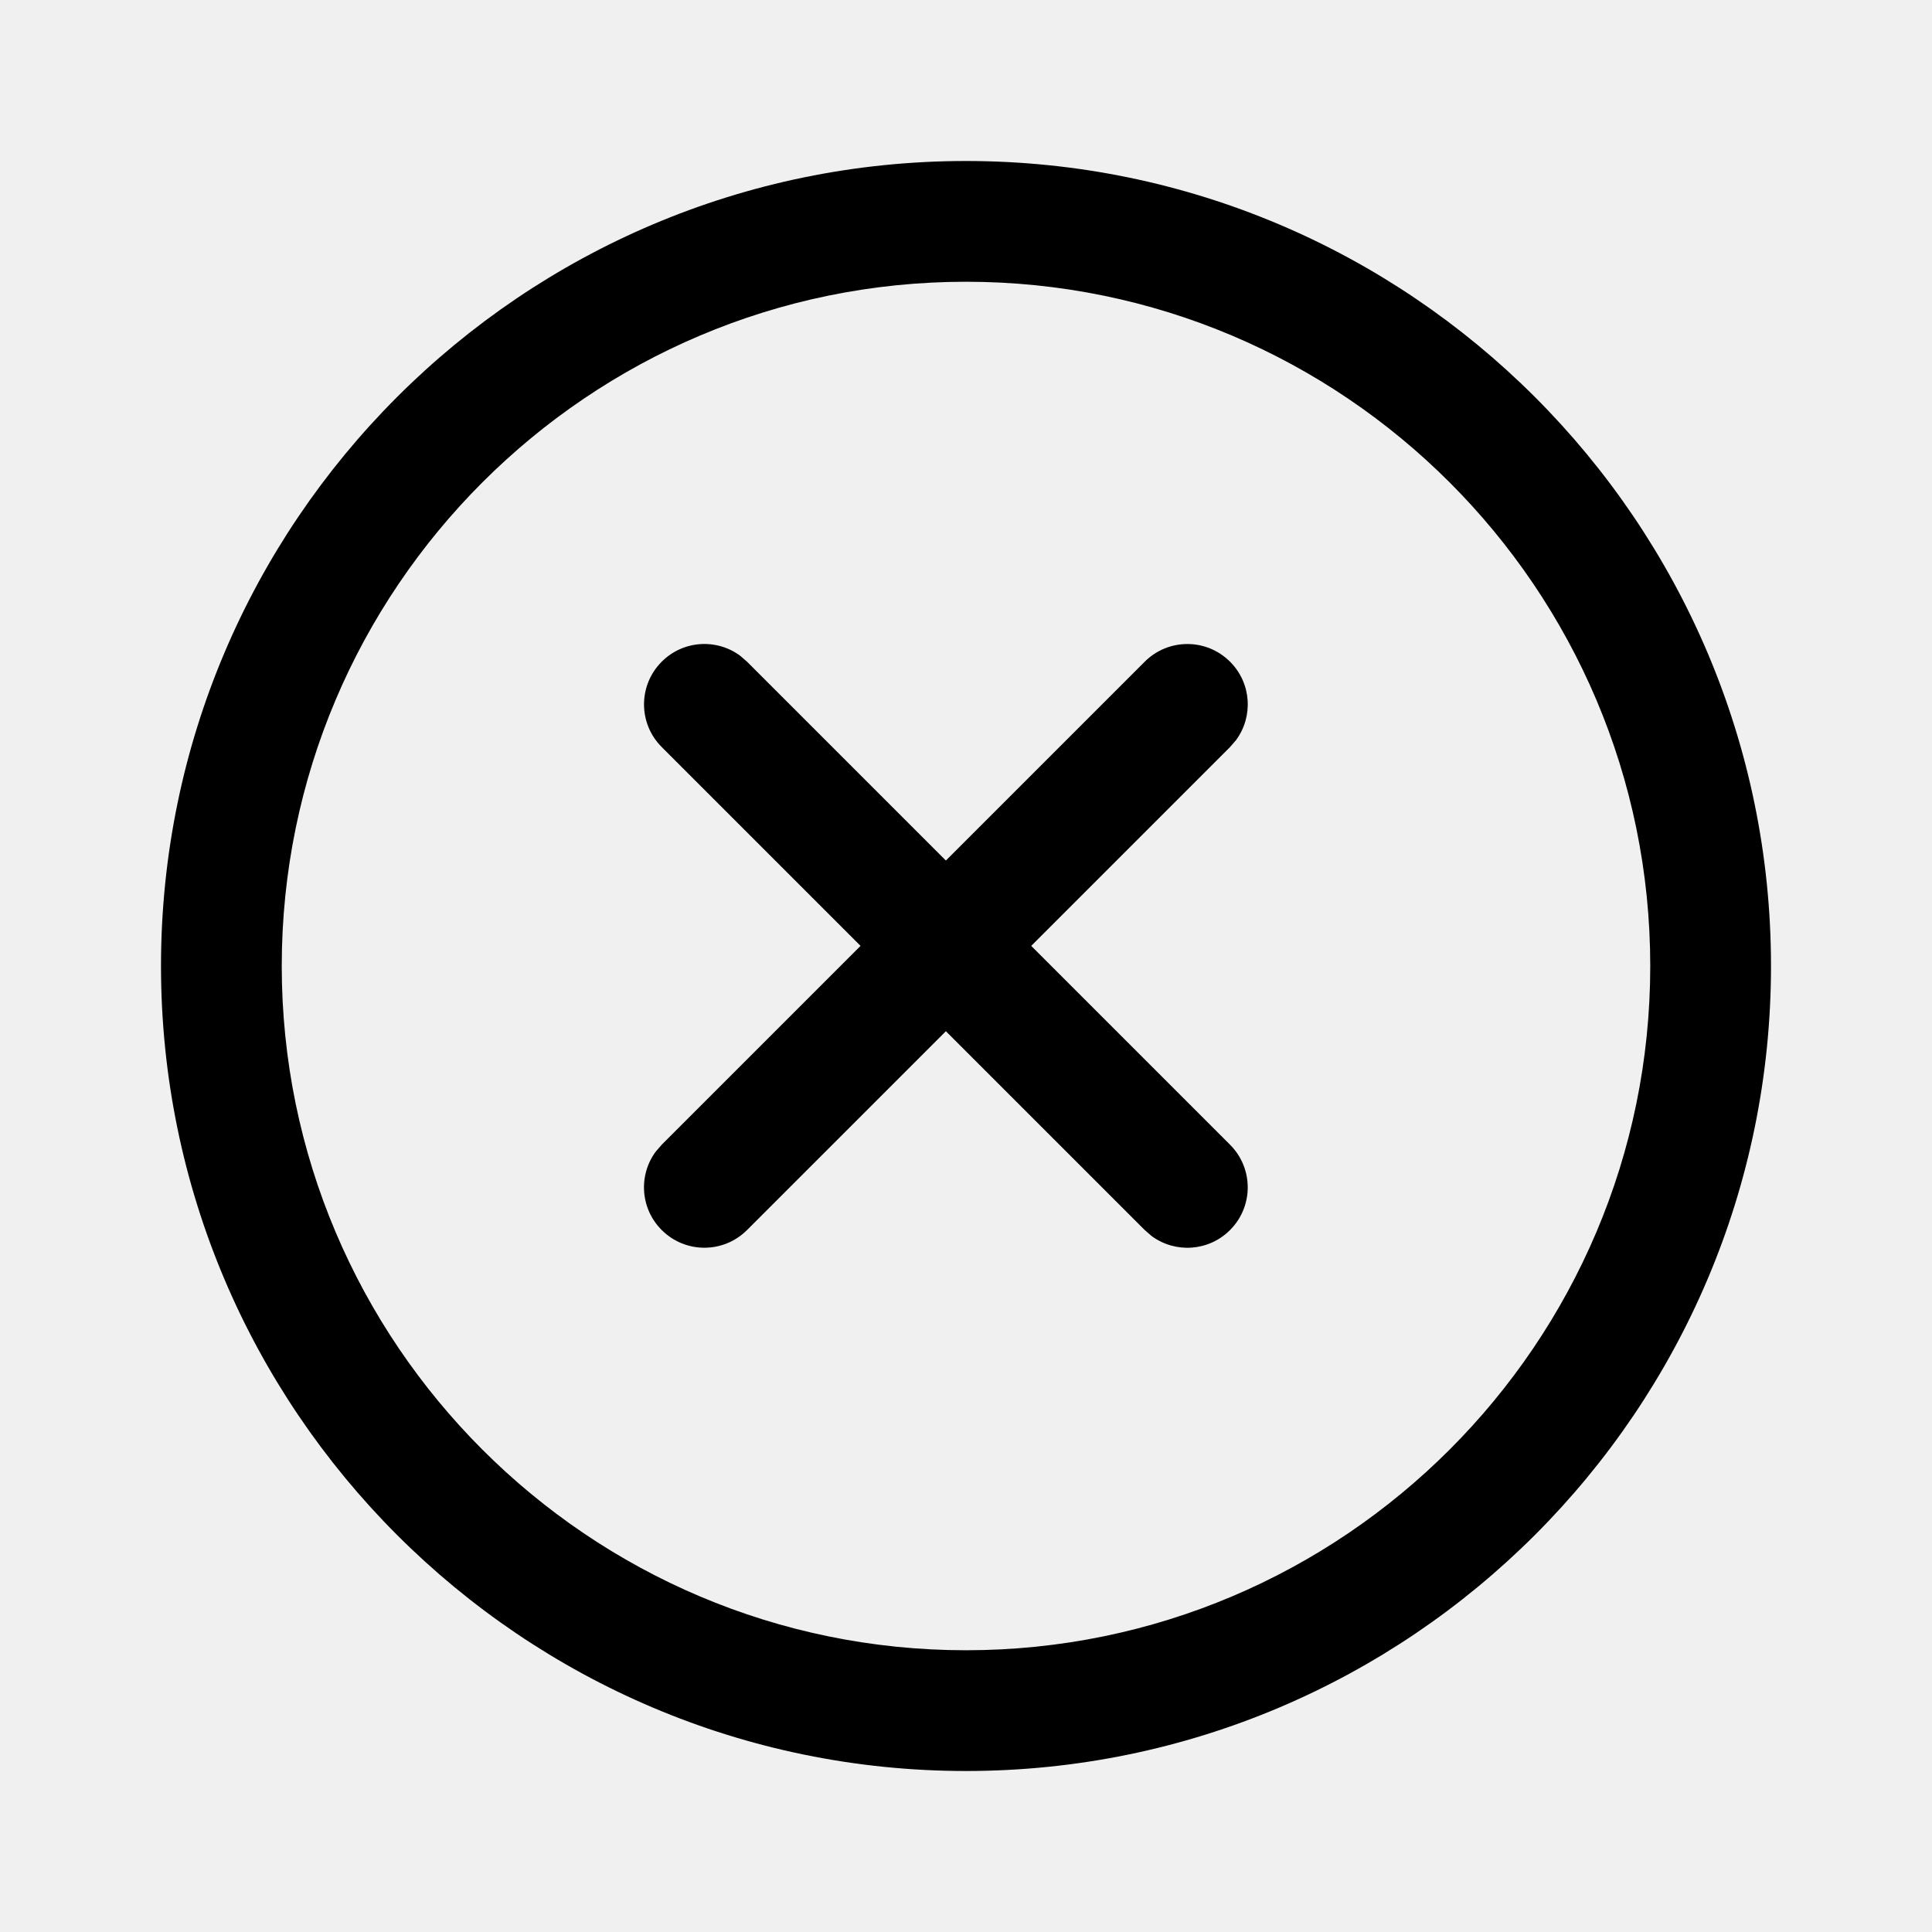
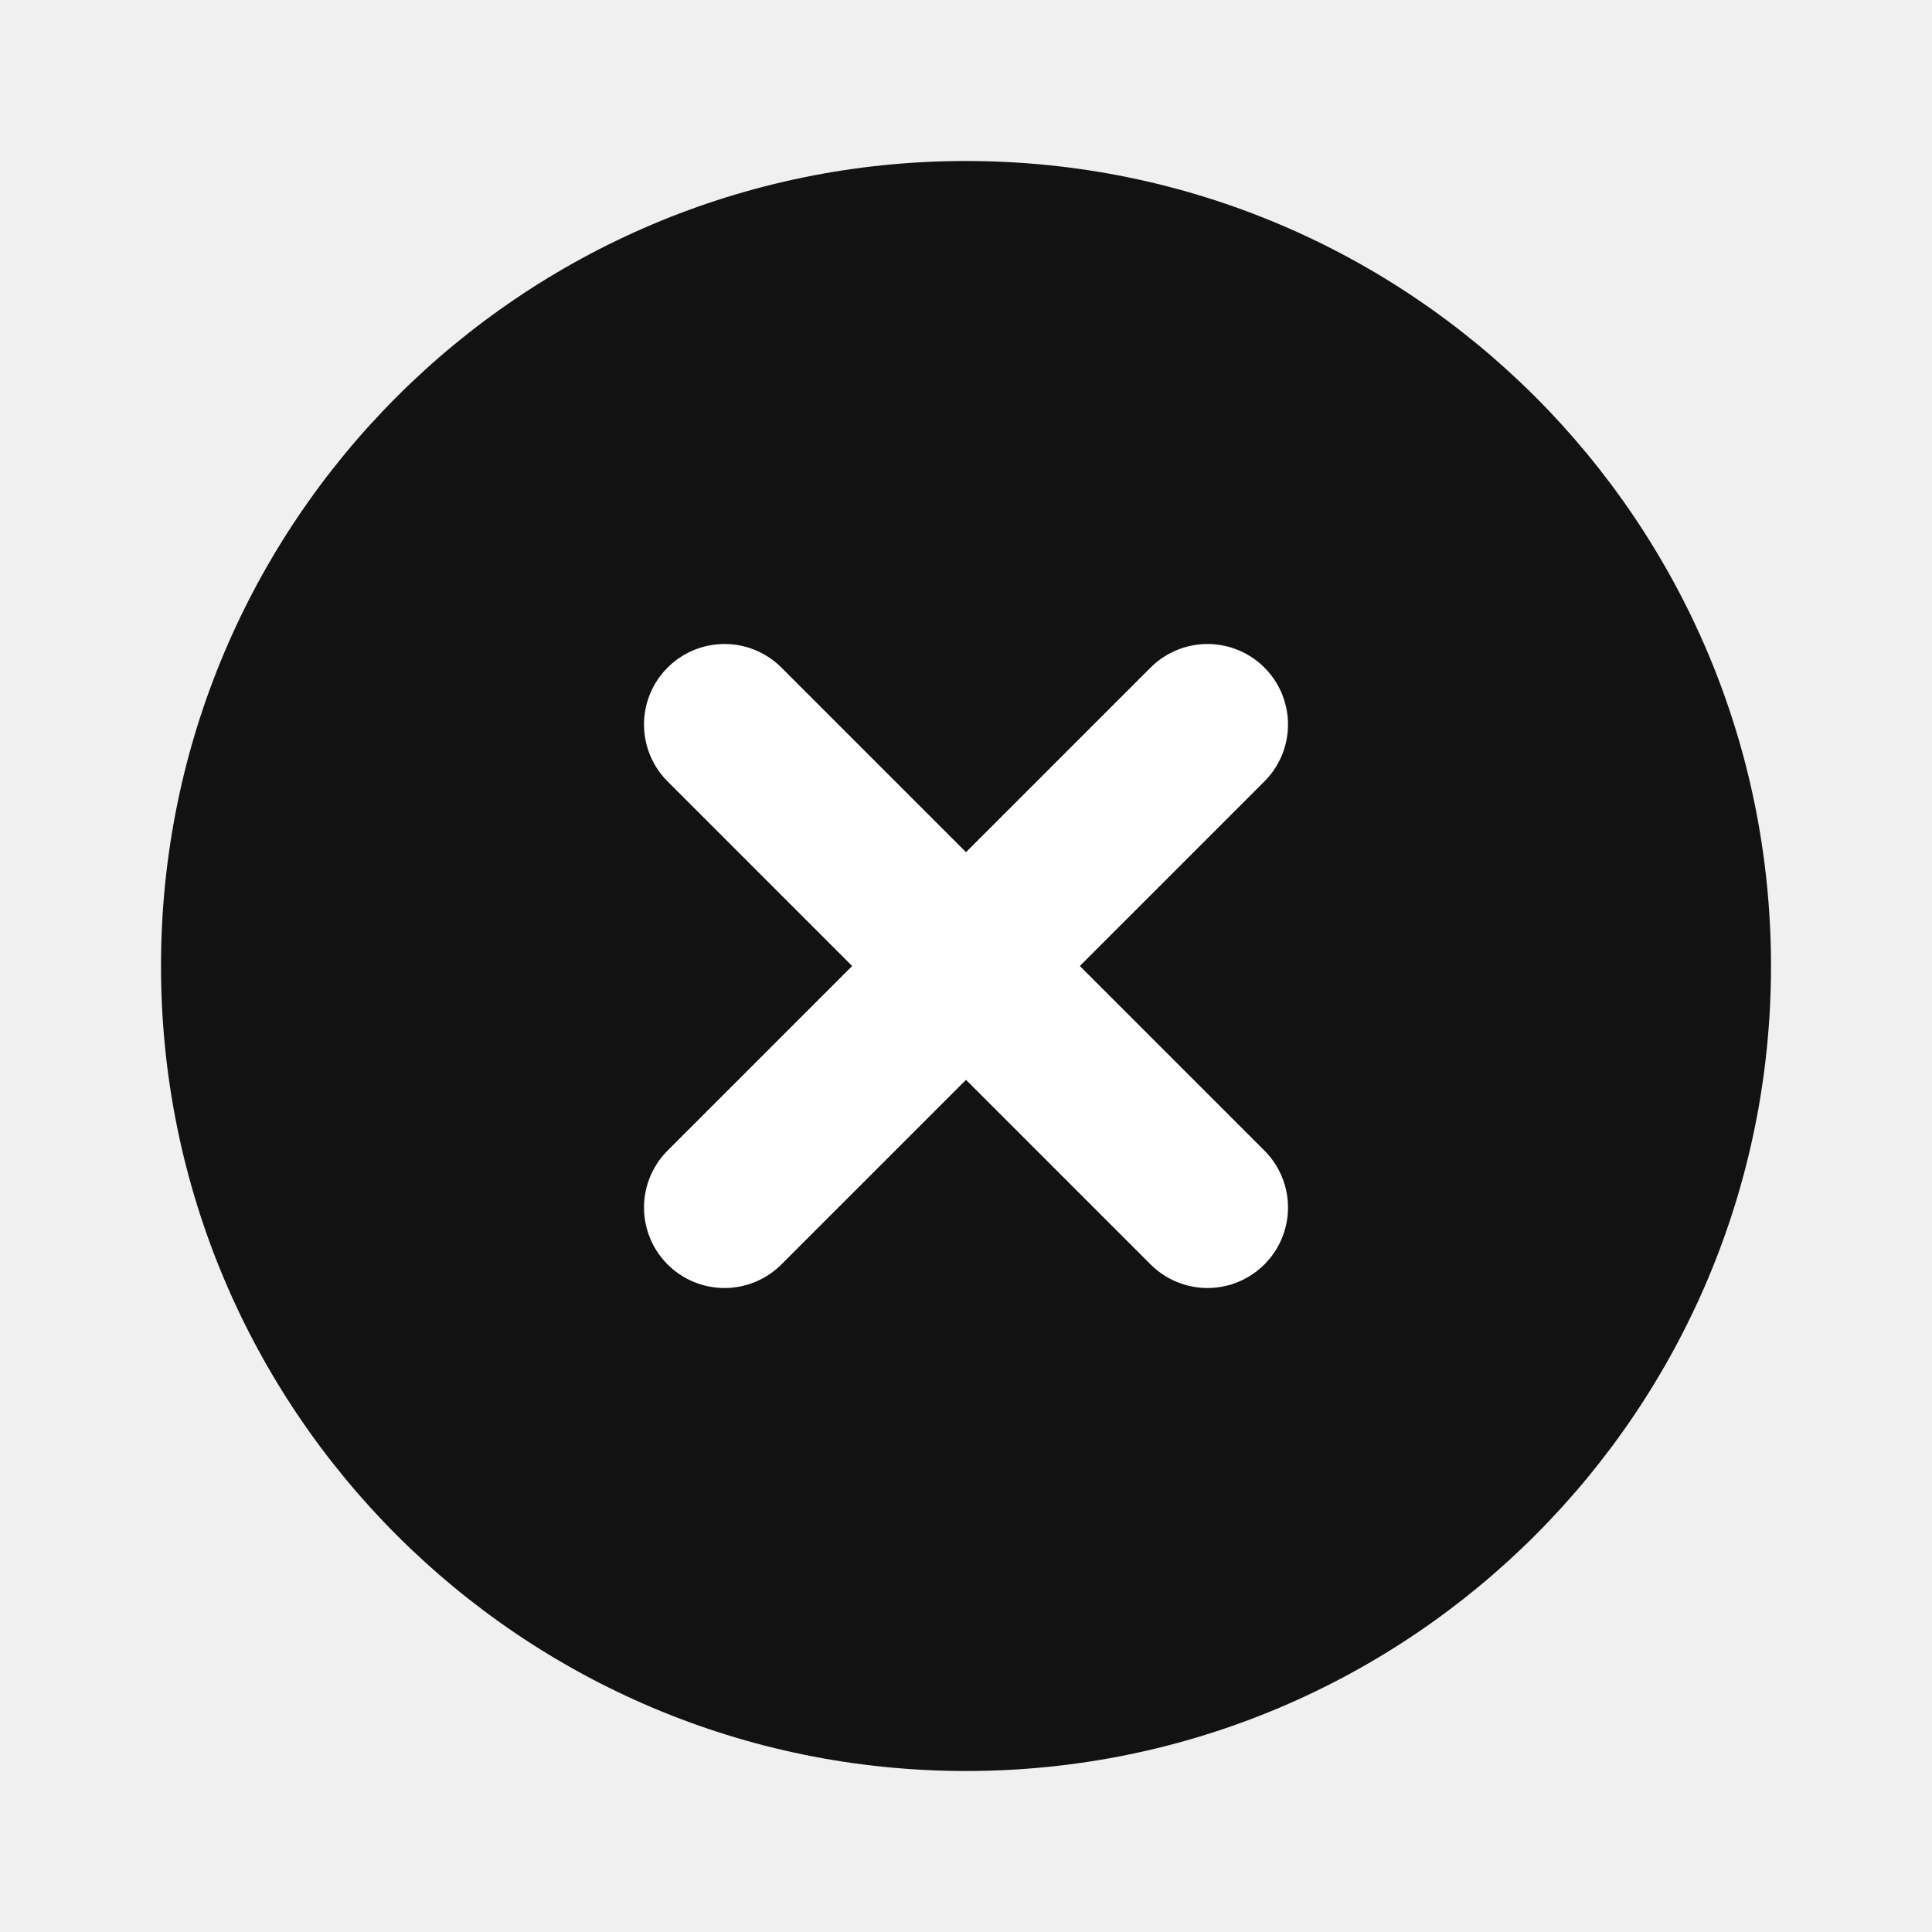
<svg xmlns="http://www.w3.org/2000/svg" width="24" height="24" viewBox="0 0 24 24" fill="none">
-   <path fill-rule="evenodd" clip-rule="evenodd" d="M12 3.5C7.313 3.5 3.5 7.313 3.5 12C3.5 16.687 7.313 20.5 12 20.5C16.687 20.5 20.5 16.687 20.5 12C20.5 7.313 16.687 3.5 12 3.5ZM12 22C6.486 22 2 17.514 2 12C2 6.486 6.486 2 12 2C17.514 2 22 6.486 22 12C22 17.514 17.514 22 12 22Z" fill="black" />
-   <path d="M14.22 8.22C14.513 7.927 14.987 7.927 15.28 8.22C15.547 8.486 15.571 8.903 15.353 9.196L15.28 9.28L9.28 15.28C8.987 15.573 8.513 15.573 8.22 15.28C7.953 15.014 7.929 14.597 8.147 14.304L8.22 14.22L14.22 8.22Z" fill="black" />
-   <path d="M8.22 8.22C8.486 7.953 8.903 7.929 9.196 8.147L9.28 8.22L15.28 14.22C15.573 14.513 15.573 14.987 15.28 15.28C15.014 15.547 14.597 15.571 14.304 15.353L14.22 15.28L8.22 9.28C7.927 8.987 7.927 8.513 8.22 8.22Z" fill="black" />
+   <path d="M12 22C17.523 22 22 17.523 22 12C22 6.477 17.523 2 12 2C6.477 2 2 6.477 2 12C2 17.523 6.477 22 12 22Z" fill="#121212" />
+   <path d="M9 15L12 12M12 12L15 9M12 12L9 9M12 12L15 15" stroke="white" stroke-width="2" stroke-linecap="round" stroke-linejoin="round" />
</svg>
